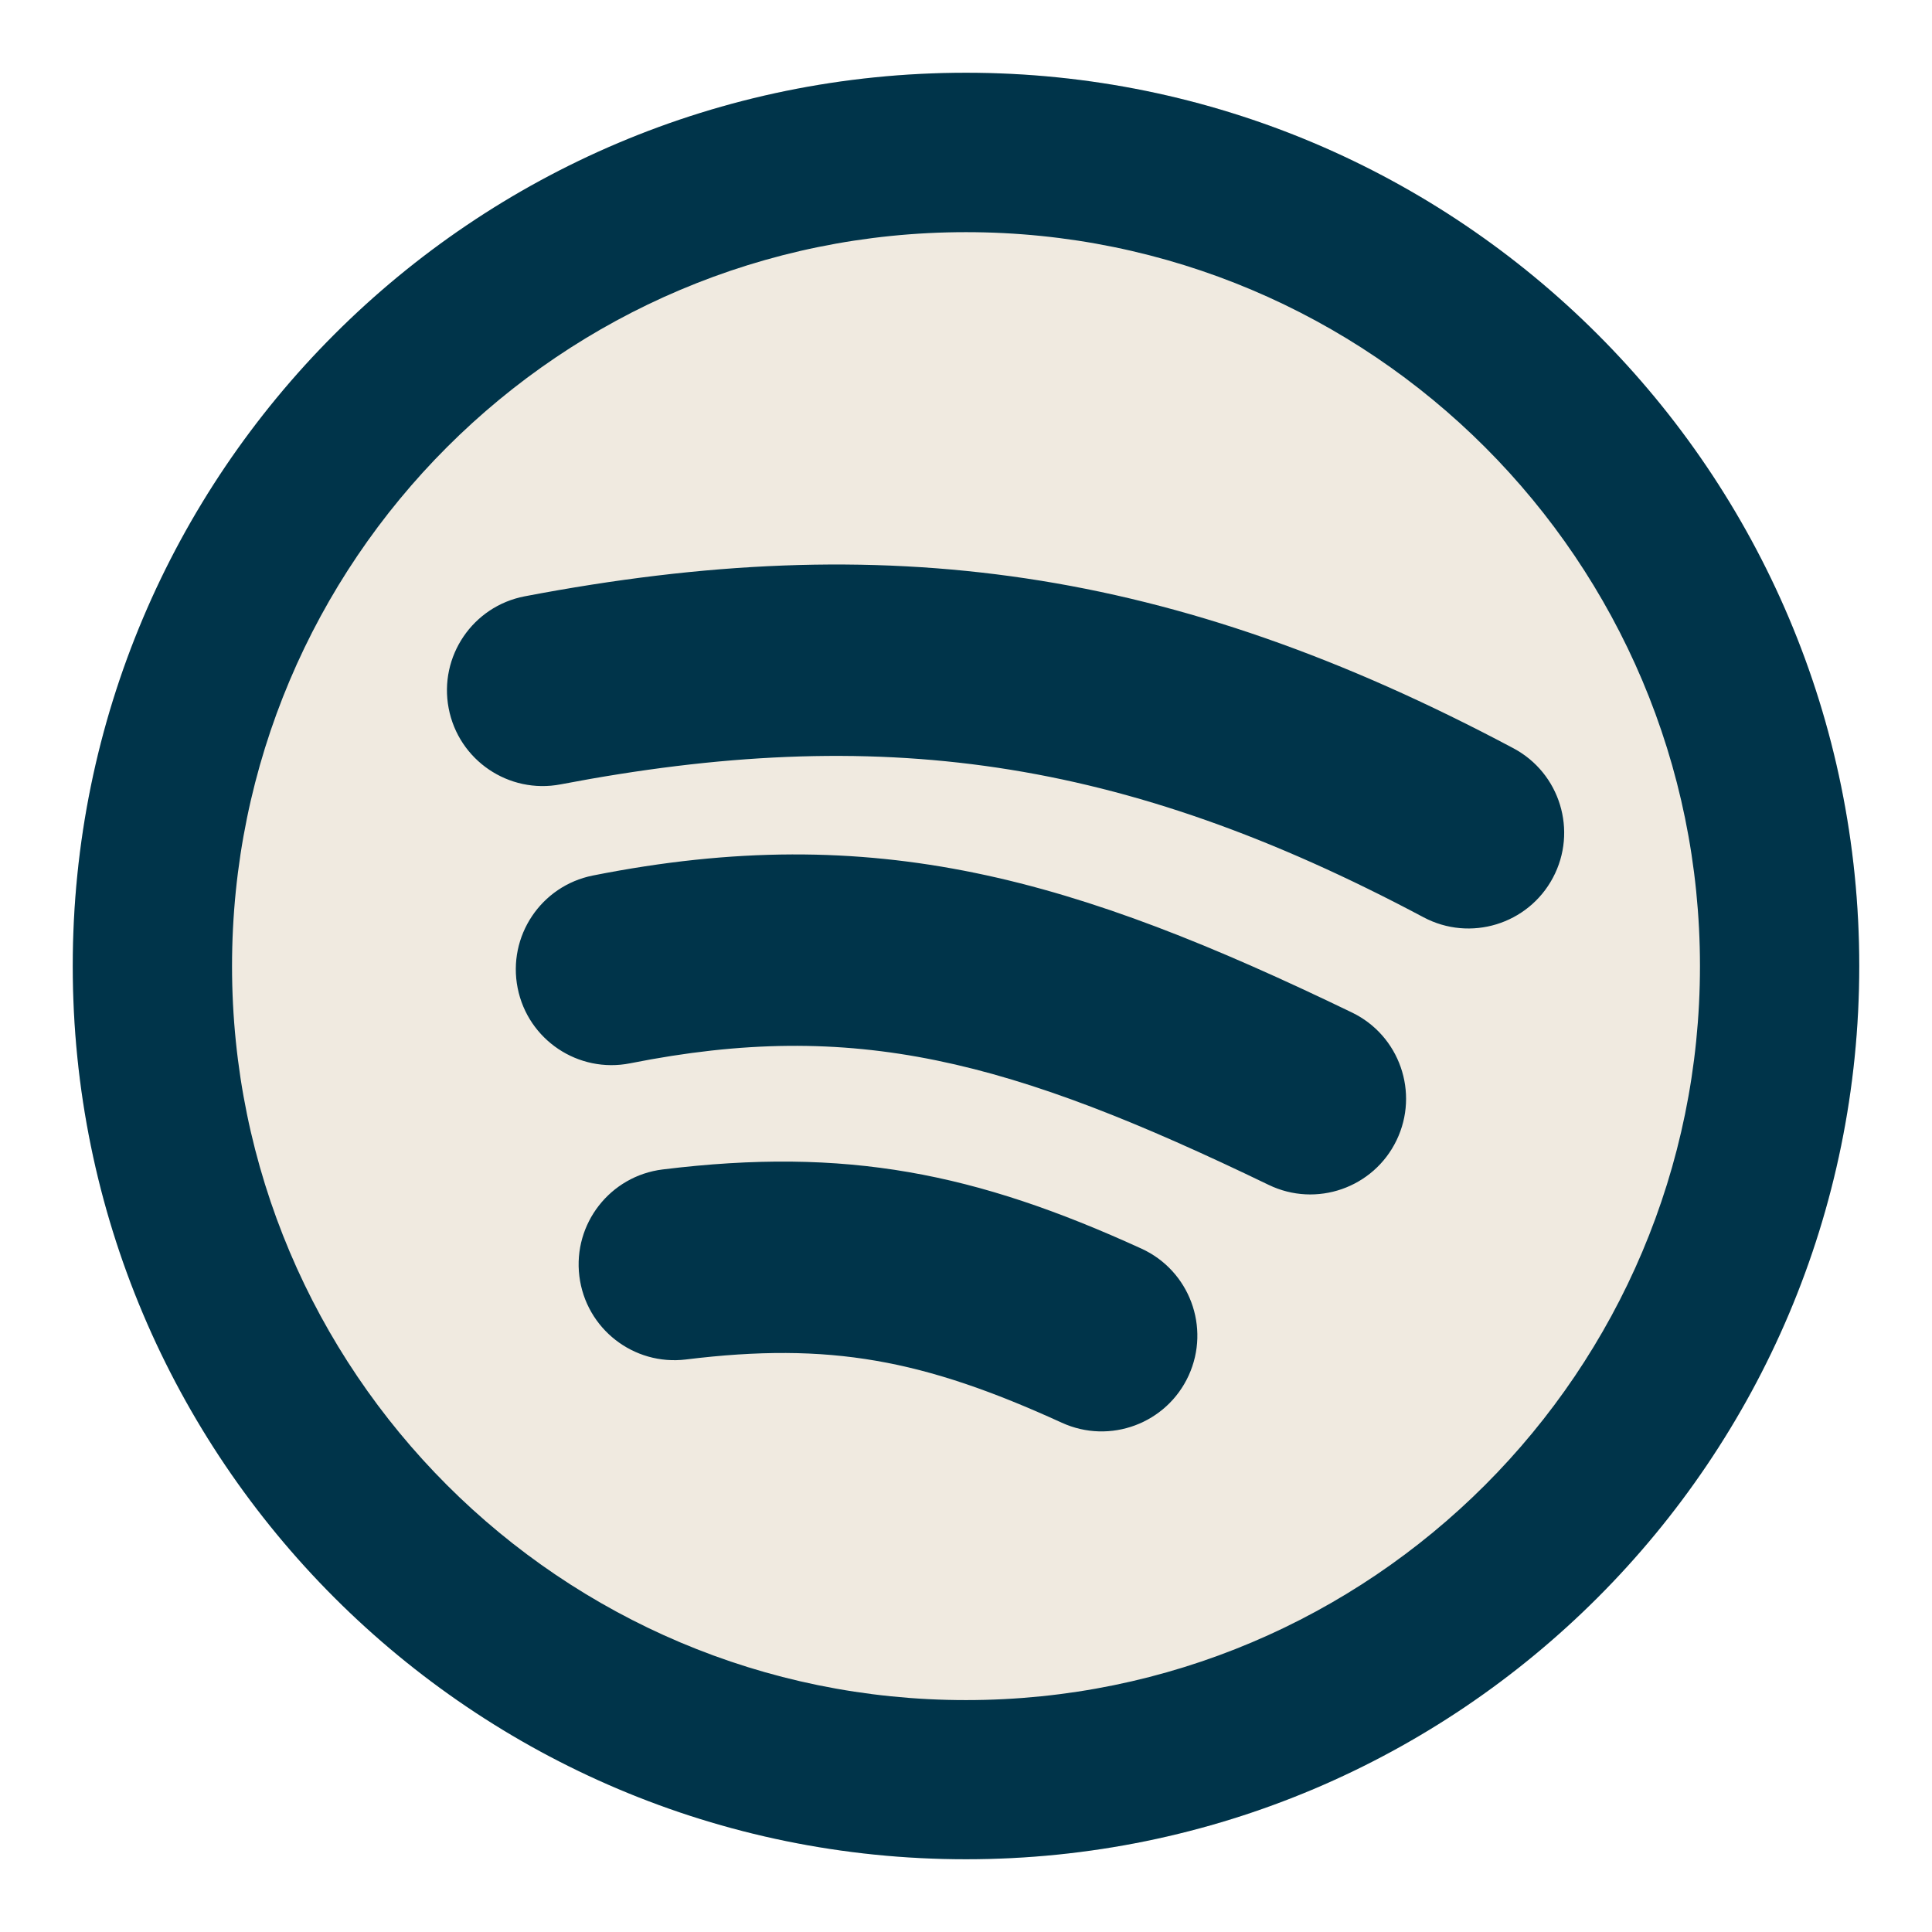
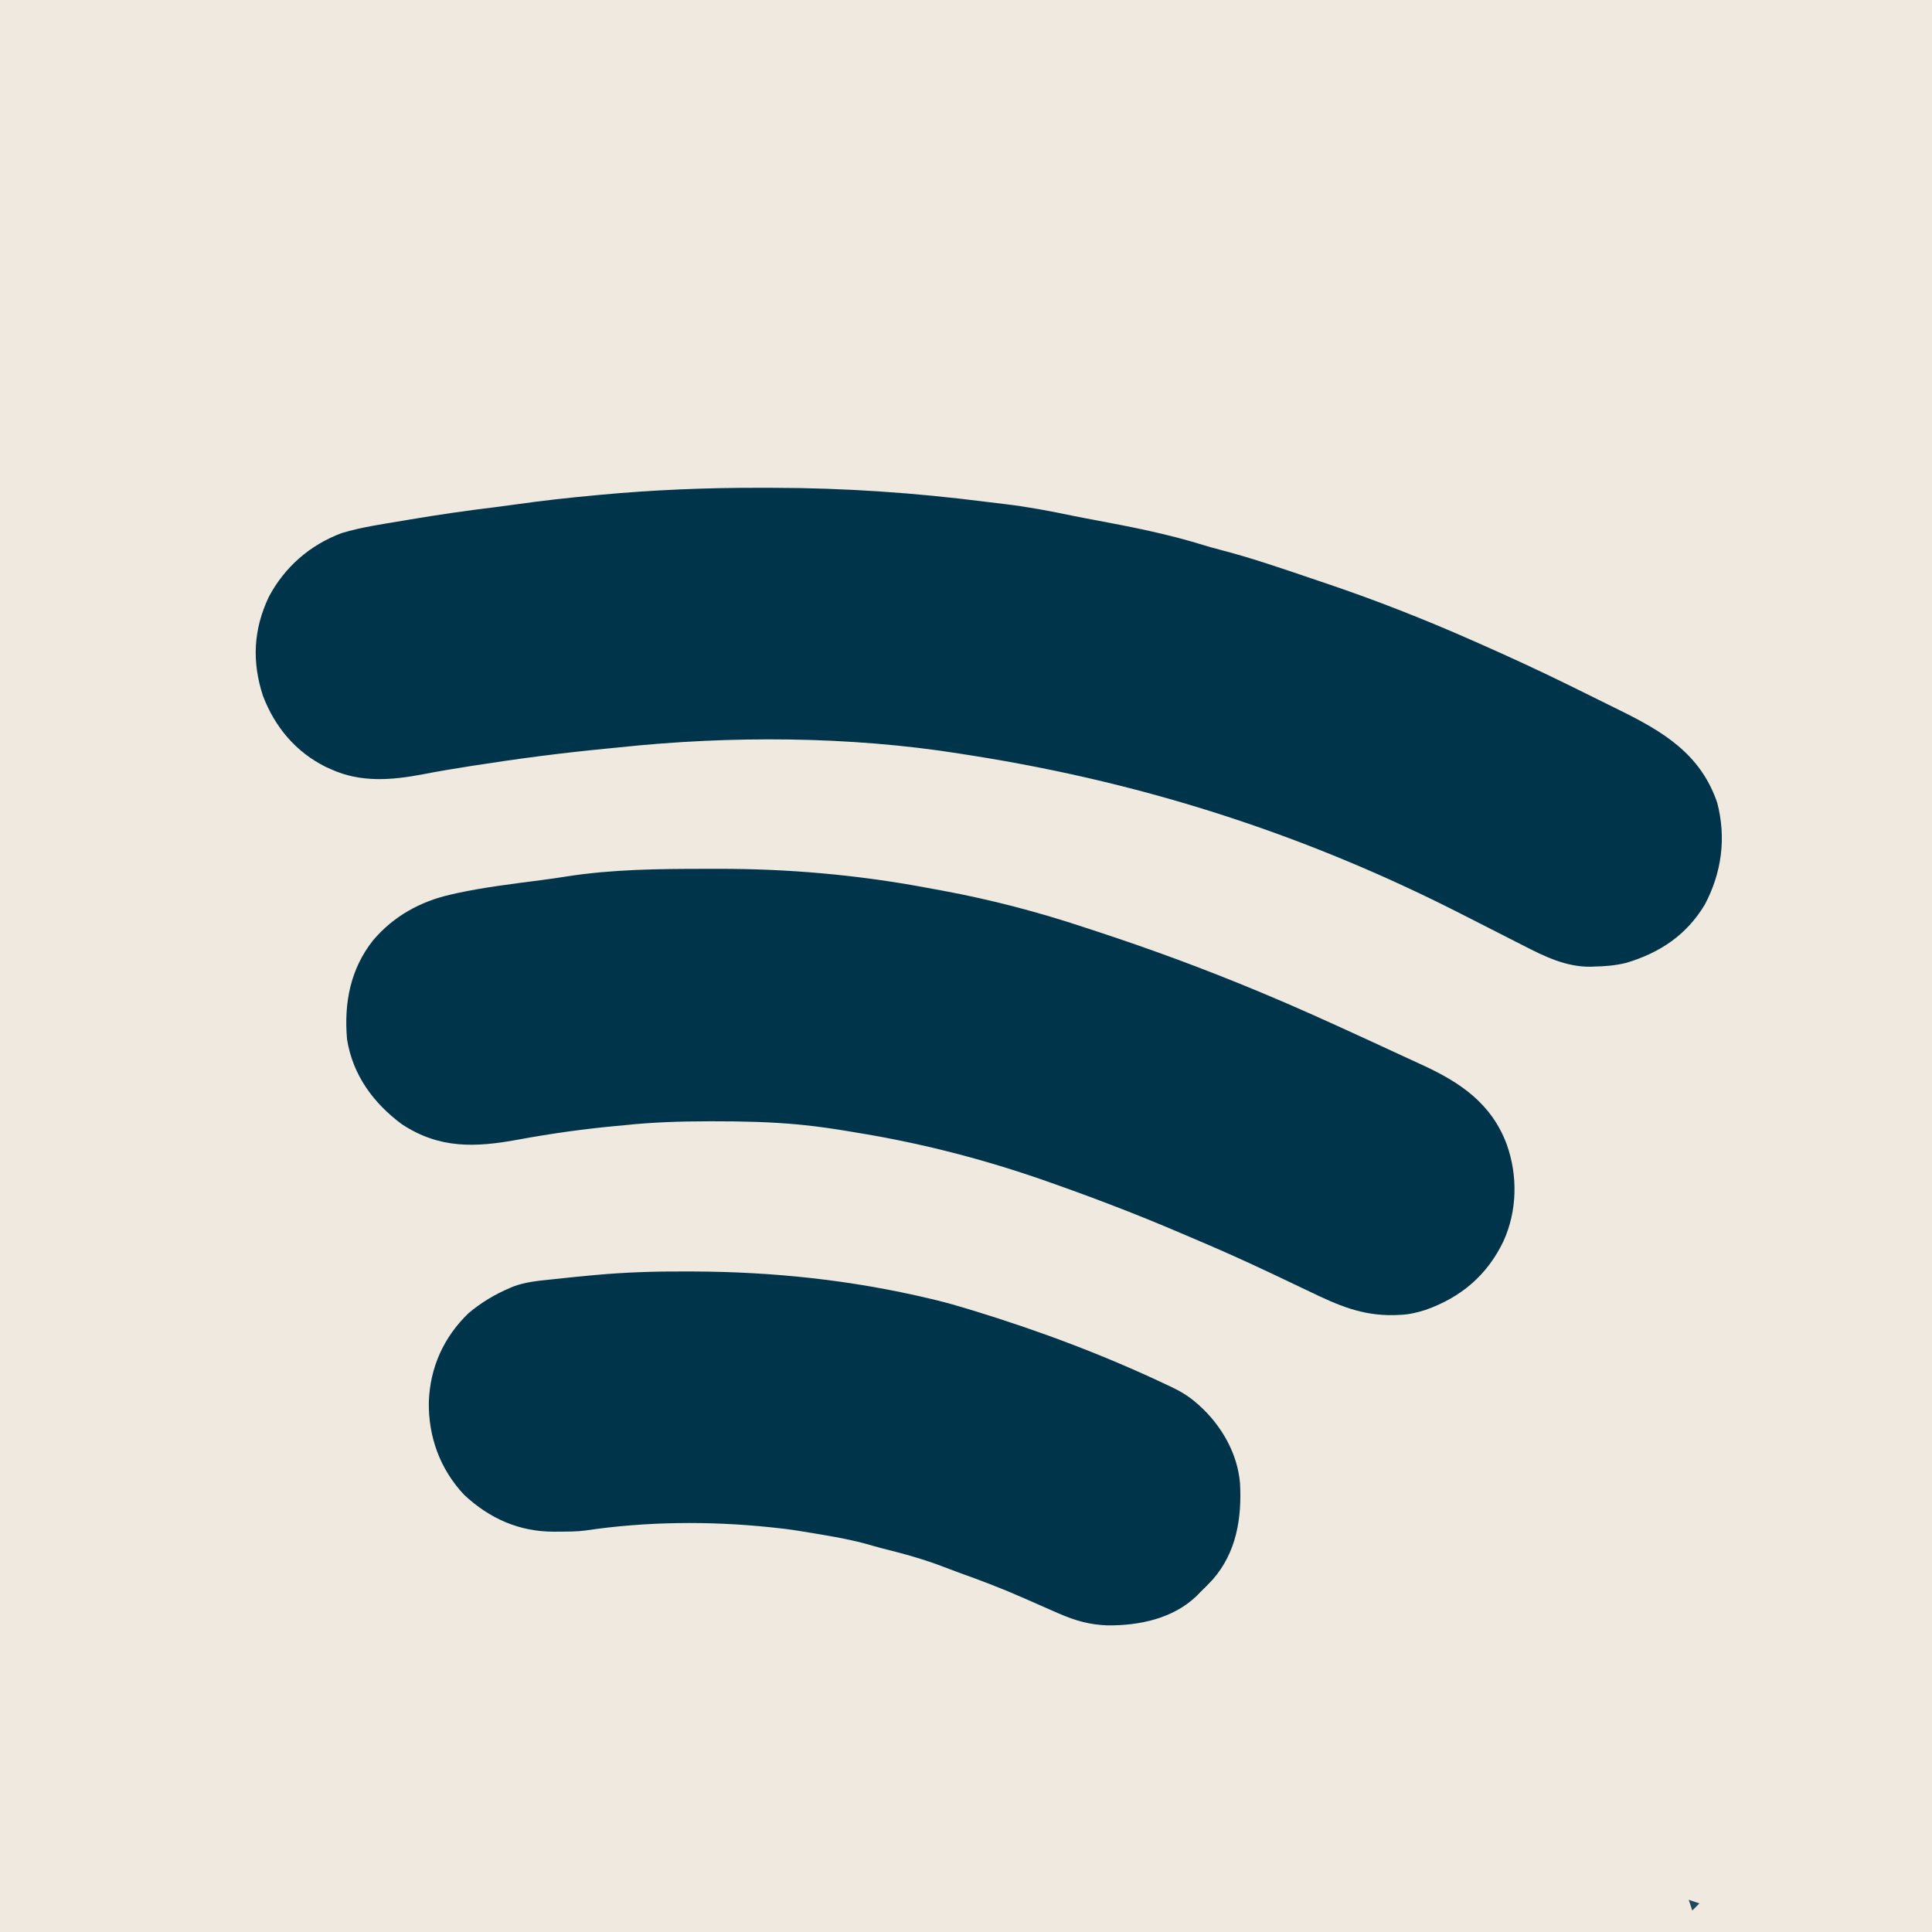
- <svg xmlns="http://www.w3.org/2000/svg" width="1080" zoomAndPan="magnify" viewBox="0 0 810 810" height="1080" preserveAspectRatio="xMidYMid meet" version="1.2">
-   <defs>
-     <clipPath id="circular_clip">
-       <circle cx="405" cy="405" r="374.5" />
-     </clipPath>
-   </defs>
-   <g id="circular_design">
-     <circle cx="405" cy="405" r="374.5" style="fill:#F0EAE0;fill-opacity:1;stroke:none;" />
-     <g clip-path="url(#circular_clip)">
-       <circle cx="405" cy="405" r="341.16" style="fill:#F0EAE0;fill-opacity:1;stroke:none;" />
-       <path style="stroke:none;fill-rule:evenodd;fill:#00344a;fill-opacity:1;" d="M 97.281 405.055 C 97.281 235.105 235.051 97.336 405 97.336 C 574.949 97.336 712.719 235.105 712.719 405.055 C 712.719 575 574.949 712.773 405 712.773 C 235.051 712.773 97.281 575 97.281 405.055 Z M 405 30.449 C 198.113 30.449 30.398 198.164 30.398 405.055 C 30.398 611.938 198.113 779.656 405 779.656 C 611.891 779.656 779.602 611.938 779.602 405.055 C 779.602 198.164 611.891 30.449 405 30.449 Z M 235.051 328.844 C 368.176 303.422 470.09 317.133 596.801 384.562 C 616.363 394.977 640.664 387.555 651.078 367.988 C 661.492 348.426 654.07 324.121 634.5 313.711 C 491.477 237.598 370.934 221.188 219.996 250.008 C 198.227 254.164 183.949 275.18 188.105 296.953 C 192.262 318.723 213.277 333 235.051 328.844 Z M 445.191 596.492 C 387.191 570 347.957 562.535 287.629 569.961 C 265.633 572.668 245.605 557.031 242.898 535.035 C 240.191 513.035 255.828 493.008 277.824 490.301 C 354.809 480.824 408.938 491.691 478.535 523.484 C 498.695 532.691 507.574 556.5 498.367 576.66 C 489.16 596.816 465.352 605.699 445.191 596.492 Z M 264.215 445.789 C 358.344 427.078 423.273 444.297 531.914 496.773 C 551.871 506.414 575.863 498.047 585.504 478.09 C 595.141 458.133 586.777 434.141 566.82 424.5 C 451 368.559 367.207 343.484 248.57 367.066 C 226.832 371.387 212.711 392.512 217.031 414.25 C 221.352 435.988 242.477 450.109 264.215 445.789 Z M 264.215 445.789 " />
-     </g>
-   </g>
+ <svg xmlns="http://www.w3.org/2000/svg" version="1.1" width="1080" height="1080">
+   <path d="M0 0 C356.4 0 712.8 0 1080 0 C1080 356.4 1080 712.8 1080 1080 C723.6 1080 367.2 1080 0 1080 C0 723.6 0 367.2 0 0 Z " fill="#EFE9DF" transform="translate(0,0)" />
+   <path d="M0 0 C2.478 0.006 4.956 0.008 7.434 0.011 C47.17 0.072 86.236 2.748 125.657 7.756 C129.446 8.237 133.238 8.69 137.033 9.131 C149.817 10.647 162.338 13.043 174.937 15.67 C179.133 16.526 183.34 17.311 187.55 18.096 C207.87 21.899 228.345 25.943 248.099 32.099 C250.968 32.99 253.847 33.787 256.756 34.537 C274.136 39.032 291.062 44.827 308.045 50.614 C311.032 51.63 314.023 52.633 317.013 53.638 C344.539 62.954 371.54 73.57 398.115 85.318 C399.31 85.844 400.504 86.37 401.735 86.912 C418.689 94.383 435.49 102.139 452.115 110.318 C452.993 110.749 453.871 111.18 454.775 111.624 C461.079 114.721 467.376 117.831 473.667 120.952 C475.819 122.018 477.971 123.082 480.125 124.143 C504.781 136.301 525.73 148.682 535.064 176.107 C540.175 195.738 537.567 215.181 528.088 233.033 C517.856 250.073 502.98 259.921 484.221 265.556 C478.222 267.028 472.276 267.544 466.115 267.631 C465.461 267.66 464.808 267.689 464.135 267.718 C450.69 267.882 438.508 262.007 426.865 255.982 C425.437 255.258 424.008 254.535 422.578 253.813 C418.836 251.92 415.102 250.012 411.37 248.098 C404.753 244.708 398.123 241.341 391.49 237.982 C390.768 237.616 390.045 237.25 389.301 236.873 C307.732 195.597 219.219 165.611 118.643 149.709 C116.143 149.322 113.645 148.925 111.147 148.526 C49.592 138.809 -16.66 138.532 -78.603 145.081 C-81.029 145.333 -83.456 145.57 -85.884 145.804 C-110.657 148.193 -135.238 151.4 -159.822 155.256 C-160.654 155.386 -161.485 155.516 -162.342 155.65 C-171.113 157.027 -179.853 158.47 -188.569 160.166 C-206.011 163.503 -223.406 164.867 -239.885 157.318 C-240.853 156.884 -241.821 156.449 -242.819 156.002 C-259.62 147.637 -271.248 133.69 -277.885 116.318 C-284.129 97.169 -283.254 79.25 -274.635 61.006 C-265.764 44.281 -251.622 31.938 -233.885 25.318 C-222.719 21.933 -211.055 20.313 -199.572 18.381 C-198.008 18.115 -198.008 18.115 -196.412 17.845 C-180.11 15.087 -163.817 12.71 -147.398 10.754 C-143.885 10.318 -140.381 9.835 -136.877 9.334 C-122.013 7.217 -107.146 5.573 -92.197 4.193 C-91.345 4.113 -90.492 4.032 -89.614 3.949 C-59.77 1.159 -29.966 -0.07 0 0 Z " fill="#00344A" transform="translate(424.885,272.6819)" />
+   <path d="M0 0 C2.262 -0.002 4.523 -0.006 6.785 -0.012 C46.351 -0.083 85.211 3.327 124.114 10.621 C127.109 11.182 130.106 11.73 133.105 12.272 C159.612 17.193 185.922 24.064 211.496 32.549 C214.06 33.397 216.626 34.237 219.193 35.076 C249.546 45.024 279.316 56.03 308.8 68.311 C309.503 68.603 310.206 68.895 310.93 69.195 C330.104 77.157 348.993 85.754 367.857 94.419 C369.733 95.28 371.609 96.141 373.486 97.001 C379.974 99.979 386.455 102.97 392.929 105.979 C395.696 107.263 398.469 108.536 401.242 109.807 C422.367 119.551 439.583 131.303 448.076 154.011 C454.316 171.574 453.956 191.274 446.186 208.268 C437.08 227.236 422.412 239.595 402.675 246.561 C398.057 248.013 393.648 249.113 388.8 249.311 C387.701 249.363 386.601 249.414 385.468 249.467 C367.146 249.92 353.884 244.007 337.696 236.221 C331.2 233.103 324.687 230.021 318.175 226.936 C317.404 226.57 316.632 226.204 315.838 225.828 C301.913 219.233 287.882 212.955 273.689 206.957 C271.011 205.826 268.337 204.686 265.665 203.539 C241.685 193.258 217.413 183.966 192.8 175.311 C192.04 175.044 191.28 174.776 190.497 174.5 C155.683 162.281 120.241 153.164 83.8 147.311 C82.258 147.051 80.717 146.791 79.175 146.53 C71.031 145.178 62.891 144.017 54.675 143.186 C53.569 143.073 53.569 143.073 52.441 142.957 C36.588 141.446 20.778 141.109 4.863 141.123 C3.311 141.123 3.311 141.123 1.727 141.123 C-14.015 141.136 -29.537 141.642 -45.2 143.311 C-46.784 143.459 -48.369 143.605 -49.954 143.748 C-68.261 145.463 -86.531 148.038 -104.608 151.378 C-128.354 155.74 -148.487 156.641 -169.559 142.756 C-185.499 130.943 -197.016 115.233 -200.2 95.311 C-201.951 75.154 -198.441 56.157 -185.692 40.018 C-174.339 26.554 -159.299 18.223 -142.2 14.373 C-141.13 14.128 -140.059 13.883 -138.957 13.63 C-123.256 10.231 -107.265 8.345 -91.347 6.266 C-86.677 5.654 -82.023 4.988 -77.372 4.241 C-51.751 0.244 -25.868 0.011 0 0 Z " fill="#00344A" transform="translate(394.1997,485.689)" />
+   <path d="M0 0 C1.222 0.004 2.443 0.008 3.702 0.011 C48.746 0.174 92.581 4.793 136.438 15.25 C137.392 15.476 138.347 15.702 139.331 15.935 C145.767 17.492 152.105 19.314 158.438 21.25 C159.428 21.552 159.428 21.552 160.438 21.86 C197.376 33.161 233.514 46.706 268.438 63.25 C269.35 63.677 270.263 64.104 271.203 64.543 C276.293 66.989 280.74 69.6 285 73.312 C285.82 74.021 285.82 74.021 286.656 74.745 C299.102 85.859 308.307 101.727 309.618 118.564 C310.653 137.908 307.629 157.036 294.427 172.137 C292.17 174.589 289.822 176.921 287.438 179.25 C286.451 180.267 286.451 180.267 285.445 181.305 C272.171 194.123 253.267 198.009 235.458 197.846 C225.512 197.492 217.506 195.195 208.438 191.25 C207.298 190.756 206.159 190.262 204.985 189.753 C199.59 187.405 194.203 185.037 188.827 182.644 C176.856 177.331 164.709 172.712 152.371 168.311 C149.682 167.338 147.013 166.328 144.348 165.293 C133.087 160.94 121.691 157.789 109.976 154.894 C106.712 154.066 103.485 153.122 100.25 152.188 C88.506 149.037 76.423 147.229 64.438 145.25 C63.292 145.06 63.292 145.06 62.124 144.867 C57.906 144.187 53.687 143.686 49.438 143.25 C48.614 143.161 47.791 143.072 46.943 142.981 C12.976 139.437 -22.362 139.766 -56.177 144.787 C-61.066 145.456 -65.885 145.434 -70.812 145.438 C-71.786 145.45 -72.759 145.462 -73.762 145.475 C-93.311 145.514 -109.894 138.168 -124.145 124.824 C-137.511 110.594 -144.125 92.546 -143.846 73.08 C-143.227 53.801 -135.564 36.66 -121.562 23.25 C-114.575 17.384 -106.956 12.816 -98.562 9.25 C-97.977 8.999 -97.391 8.748 -96.788 8.489 C-89.748 5.796 -82.37 5.188 -74.931 4.425 C-72.688 4.194 -70.446 3.949 -68.205 3.701 C-63.328 3.172 -58.447 2.702 -53.562 2.25 C-52.109 2.114 -52.109 2.114 -50.626 1.975 C-33.73 0.429 -16.962 -0.08 0 0 Z " fill="#00344A" transform="translate(383.5625,710.75)" />
+   <path d="M0 0 C1.98 0.66 3.96 1.32 6 2 C4.68 3.32 3.36 4.64 2 6 C1.34 4.02 0.68 2.04 0 0 Z " fill="#1D4A5C" transform="translate(944,1062)" />
</svg>
